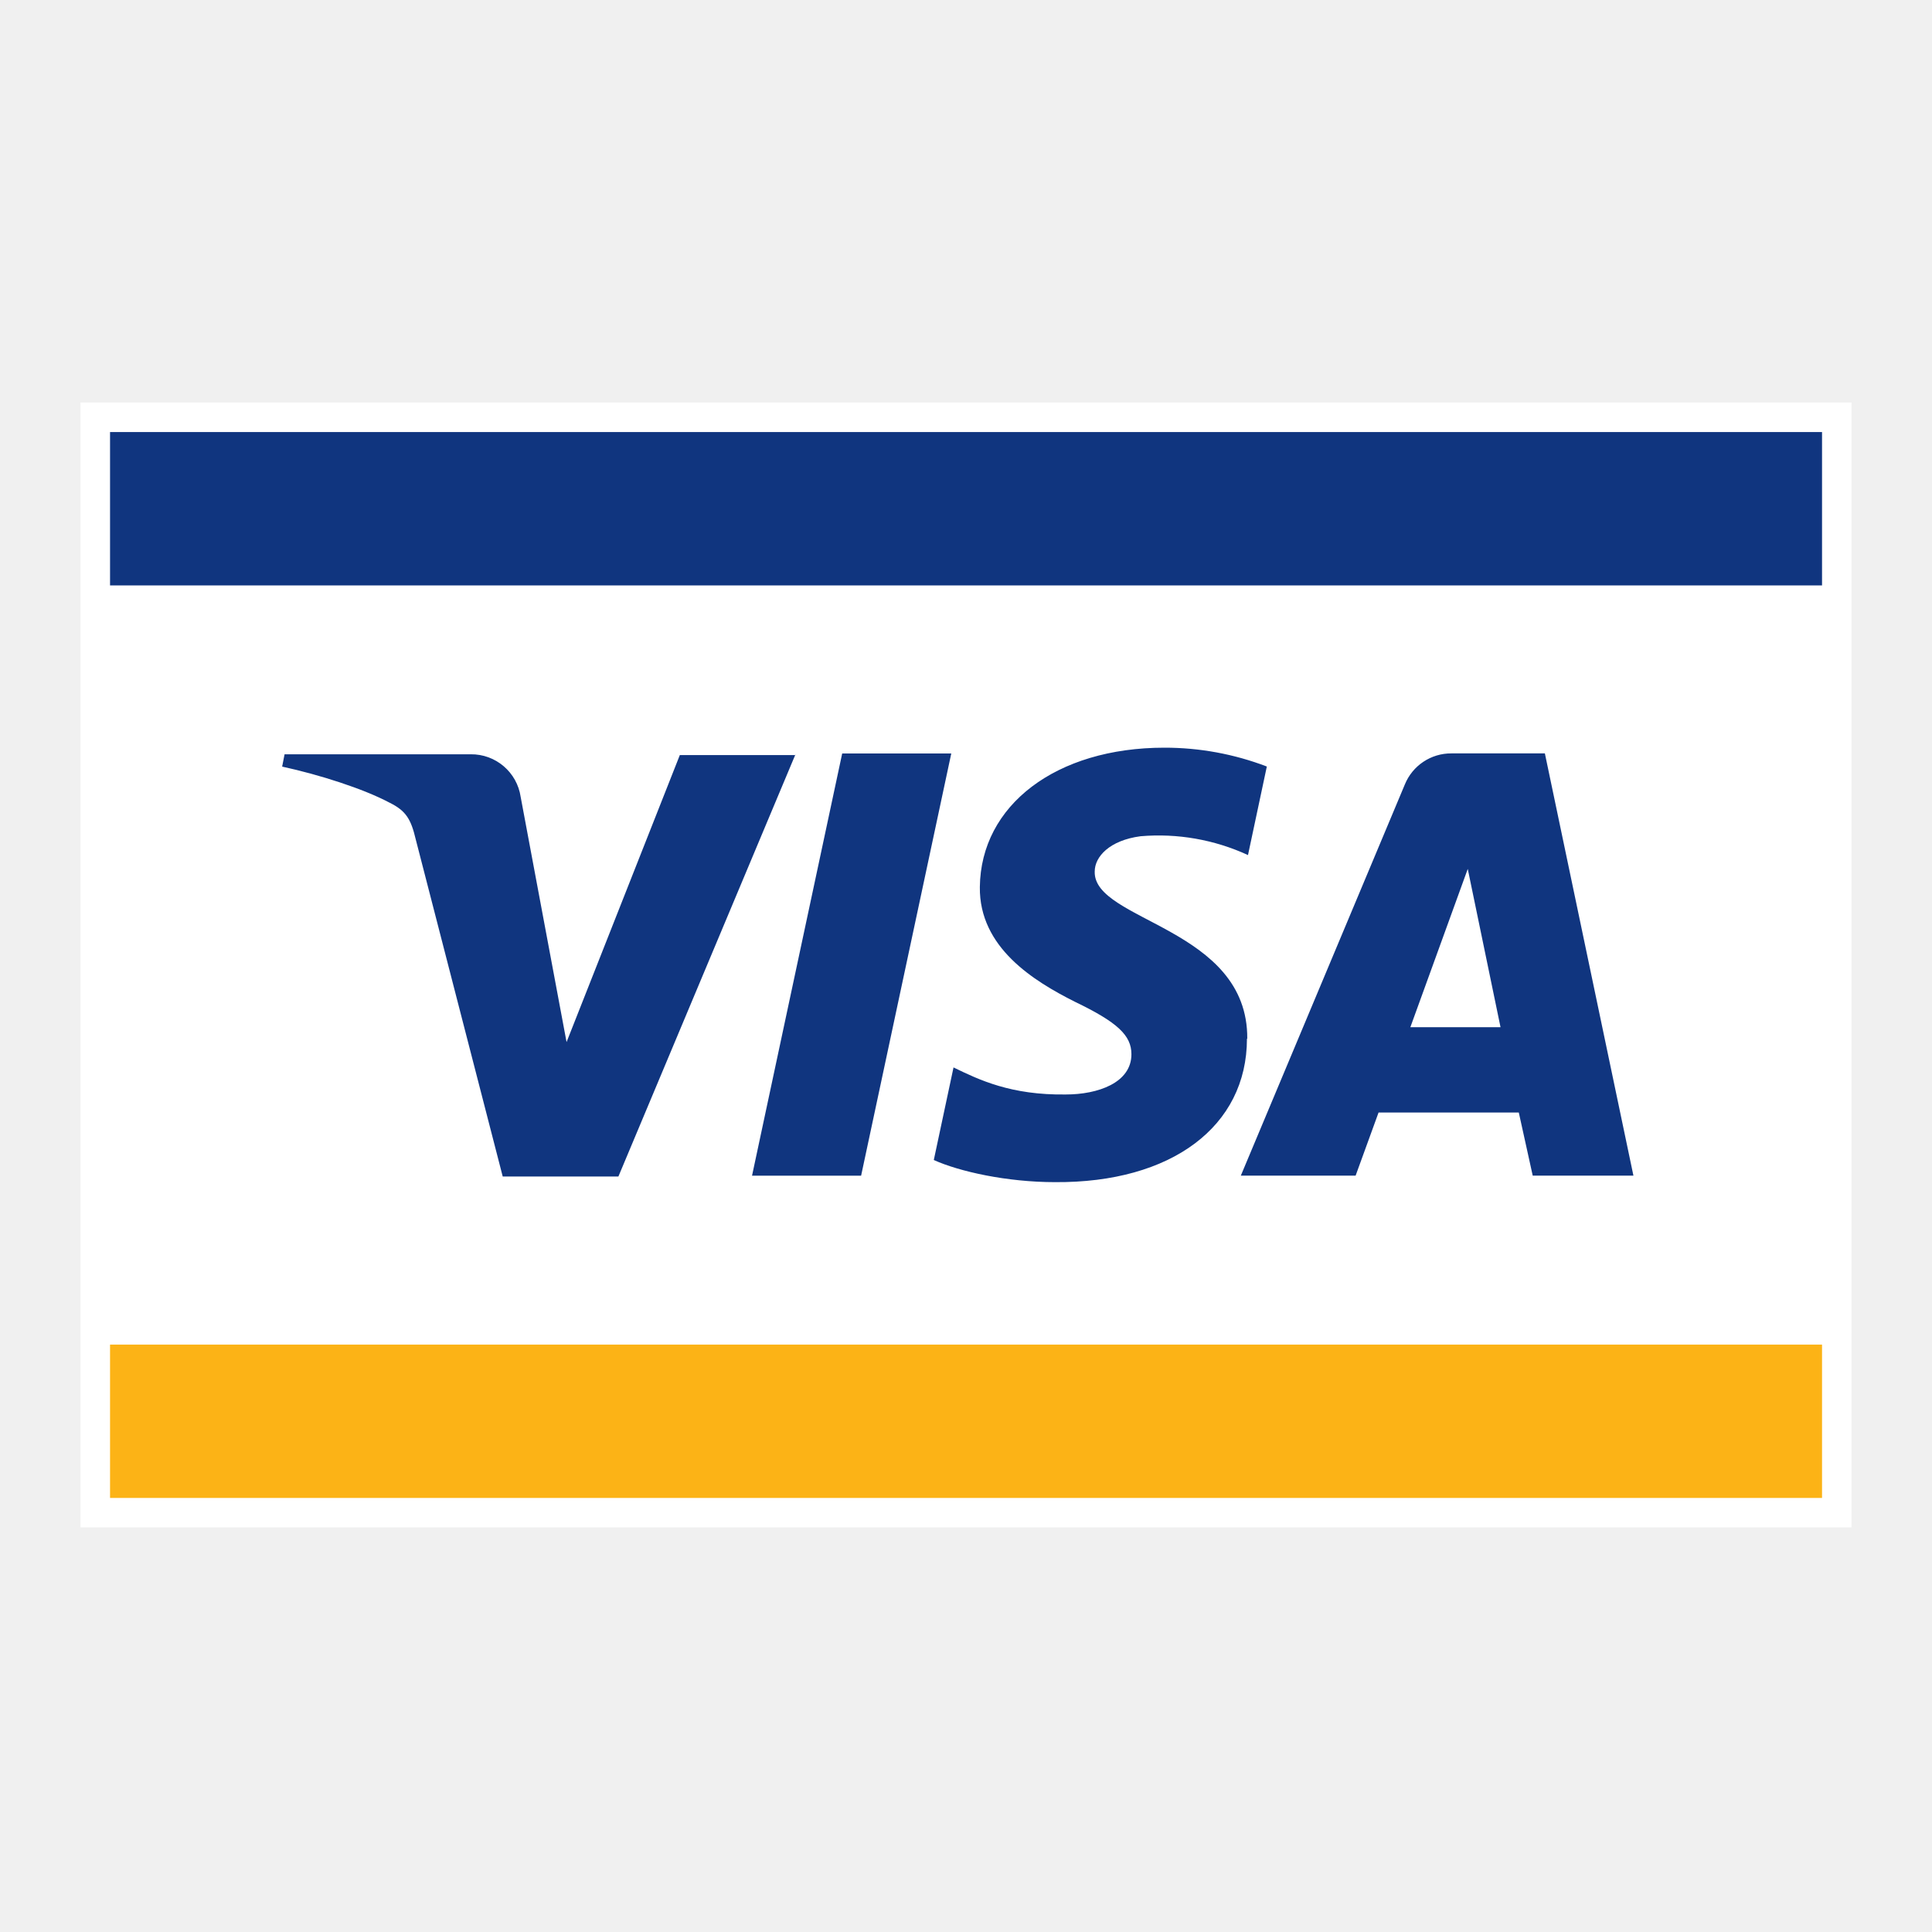
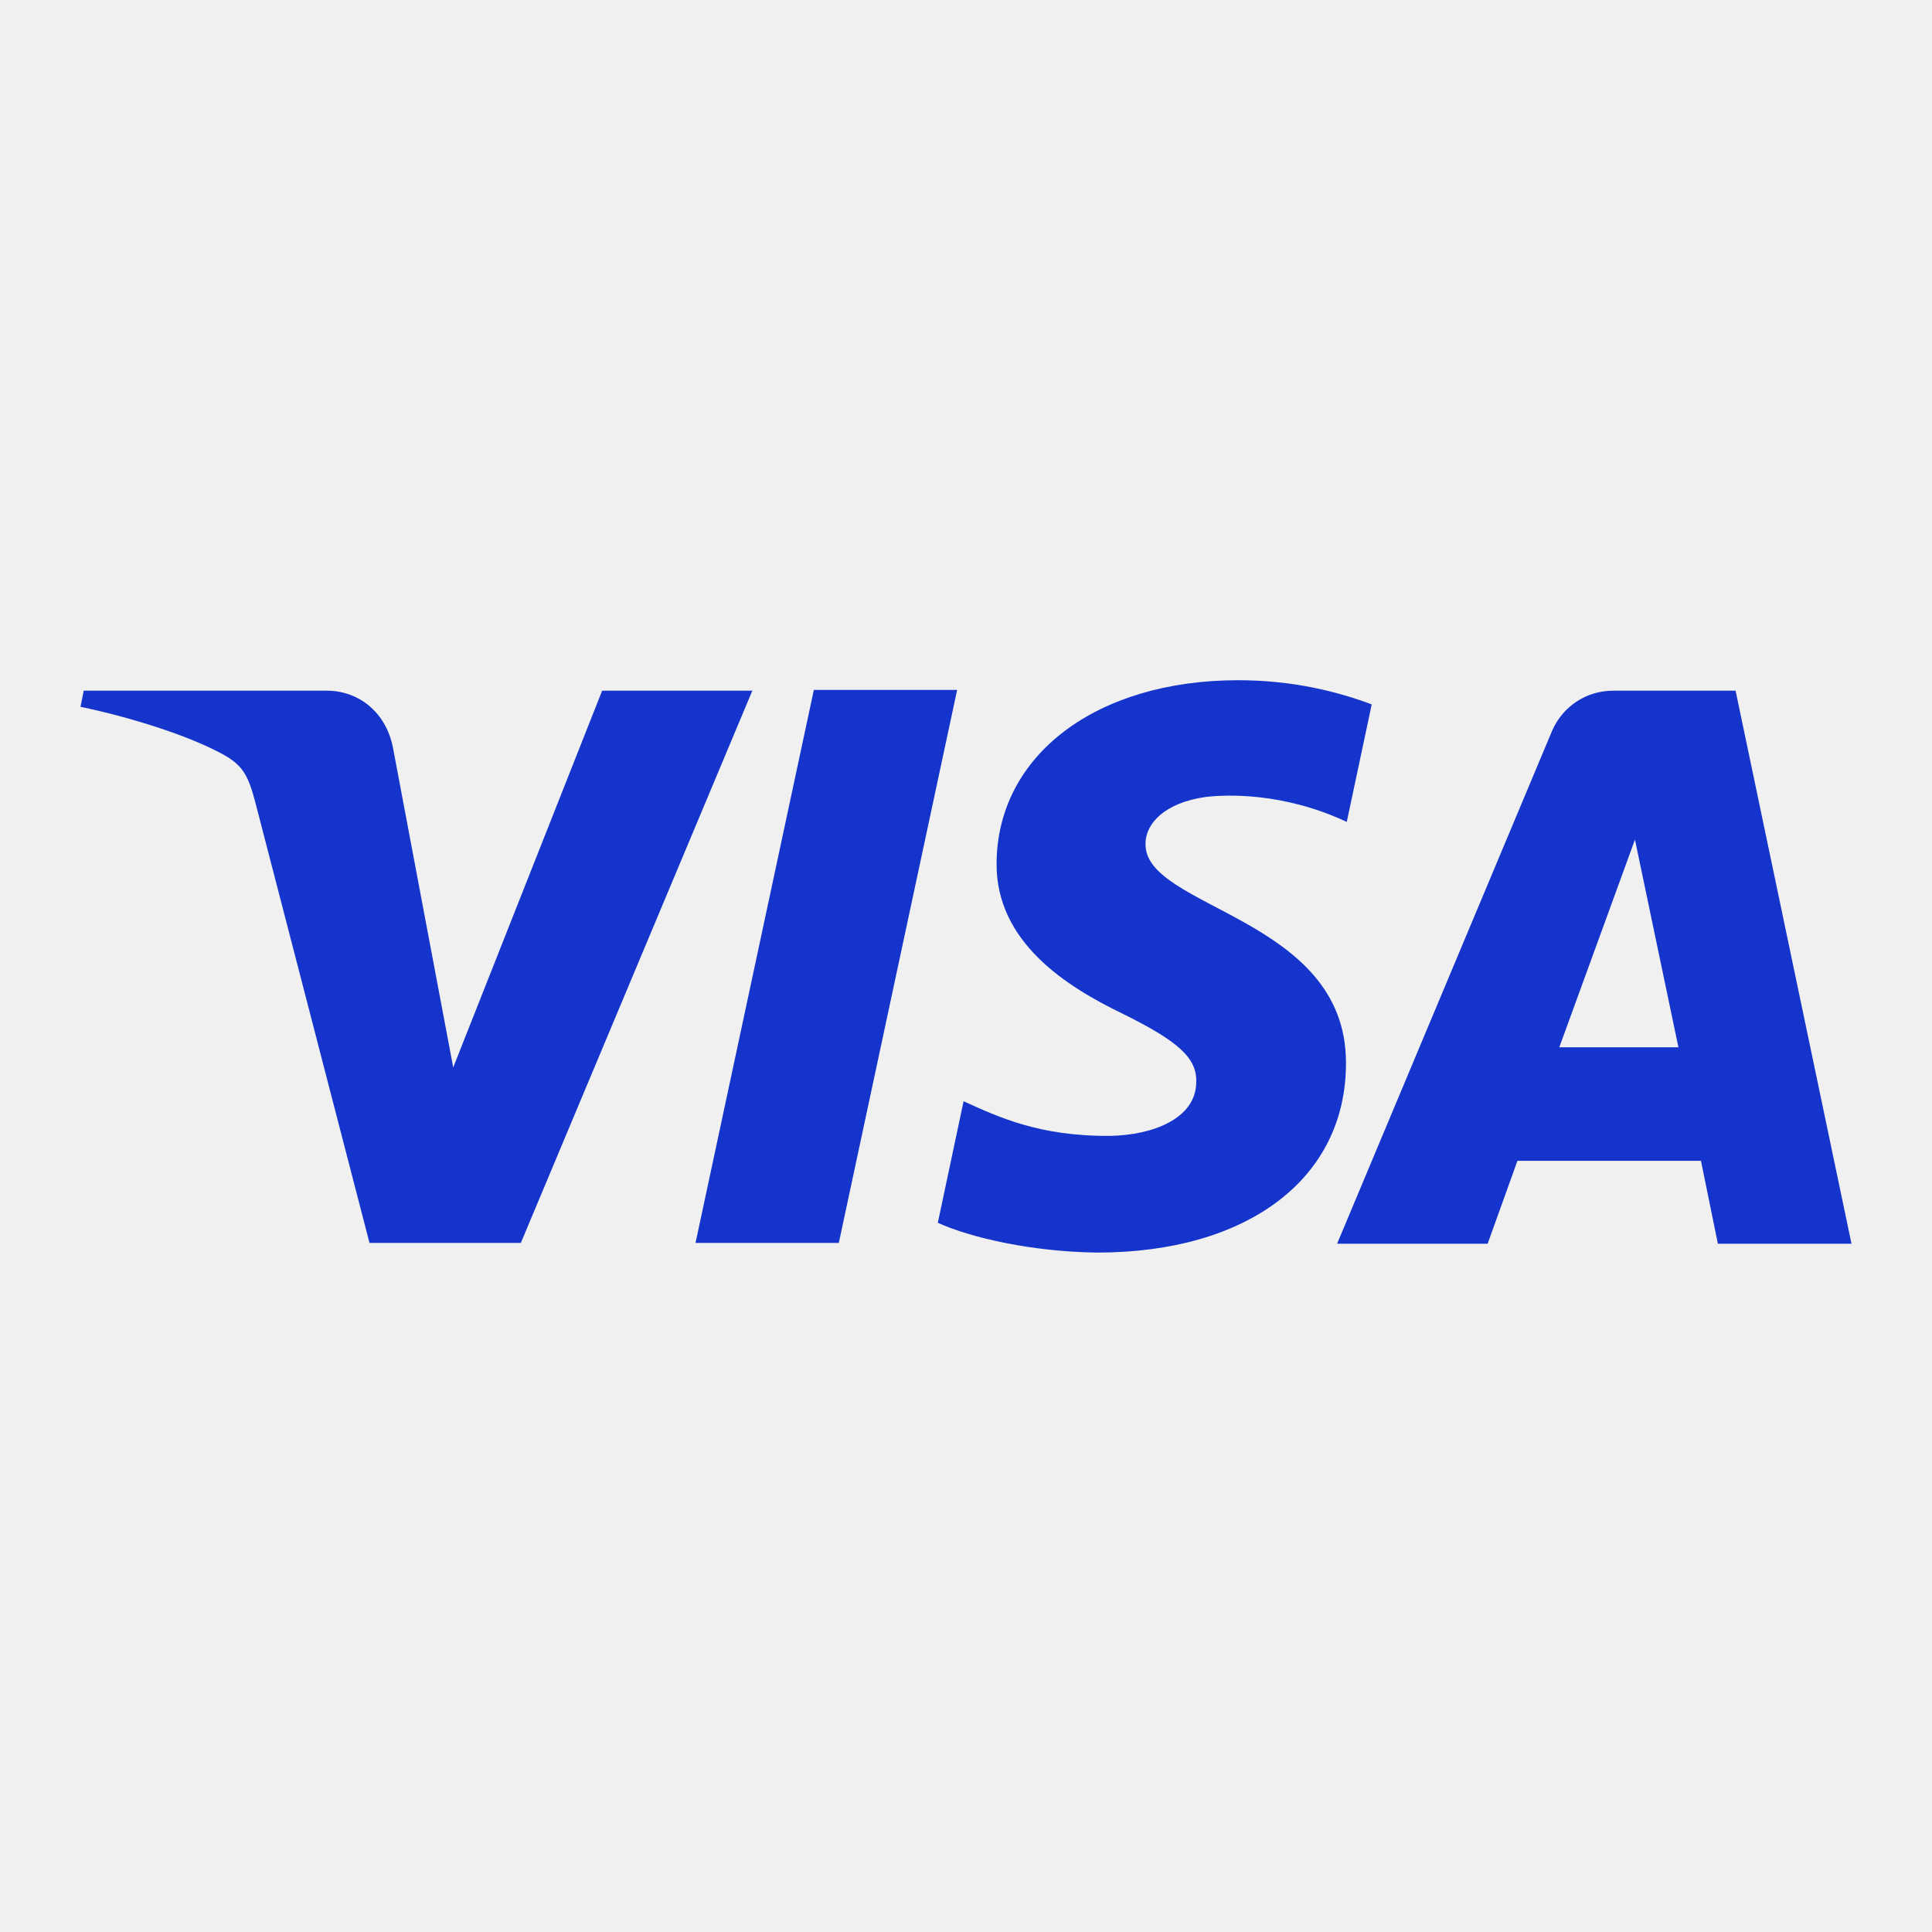
- <svg xmlns="http://www.w3.org/2000/svg" width="24" height="24" fill="none">
-   <path d="M23 5H1v13.974h22V5z" fill="#fff" />
-   <path d="M22.633 16.703H1.367v1.905h21.267v-1.905z" fill="#fcb316" />
-   <path d="M22.633 5.367H1.367v1.905h21.267V5.367zM9.882 9.37l-2.2 5.245H6.245l-1.08-4.186c-.06-.255-.122-.357-.326-.458-.326-.173-.866-.346-1.334-.448l.03-.153h2.312a.62.62 0 0 1 .621.53l.57 3.045L8.445 9.38H9.88v-.01zm5.612 3.534c.01-1.385-1.915-1.457-1.895-2.078 0-.183.183-.387.57-.438a2.65 2.65 0 0 1 1.334.234l.234-1.1a3.55 3.55 0 0 0-1.273-.234c-1.344 0-2.28.713-2.292 1.73-.01.754.672 1.17 1.18 1.426.53.255.703.418.703.652 0 .356-.418.5-.815.5-.682.01-1.08-.183-1.395-.336l-.245 1.15c.316.143.906.275 1.507.275 1.446.01 2.383-.693 2.383-1.782zm3.544 1.7h1.253l-1.1-5.245h-1.16a.62.62 0 0 0-.58.387l-2.037 4.858h1.426l.285-.784h1.742l.173.784zM17.52 12.76l.713-1.966.407 1.966h-1.12zm-5.703-3.4l-1.12 5.245H9.342l1.12-5.245h1.355z" fill="#10357f" />
+ <svg xmlns="http://www.w3.org/2000/svg" id="Layer_1" version="1.1" viewBox="0 0 24 24">
+   <defs>
+     <style>
+       .st0 {
+         fill: #1434cb;
+       }
+     </style>
+   </defs>
+   <path class="st0" d="M9.35,8.57l-2.88,6.87h-1.88l-1.42-5.48c-.09-.34-.16-.46-.42-.6-.43-.23-1.13-.45-1.75-.58l.04-.2h3.02c.39,0,.73.26.82.7l.75,3.98,1.85-4.68h1.87ZM16.72,13.2c0-1.81-2.51-1.91-2.49-2.72,0-.25.24-.51.75-.58.25-.03.96-.06,1.75.31l.31-1.46c-.43-.16-.98-.3-1.66-.3-1.76,0-2.99.93-3,2.27-.01.99.88,1.54,1.56,1.87.69.34.93.55.92.85,0,.46-.55.66-1.06.67-.89.01-1.41-.24-1.83-.43l-.32,1.51c.42.19,1.18.36,1.98.37,1.87,0,3.09-.92,3.09-2.35M21.36,15.45h1.64l-1.44-6.87h-1.52c-.34,0-.63.2-.76.5l-2.67,6.37h1.87l.37-1.03h2.28l.21,1.03ZM19.37,13.01l.94-2.58.54,2.58h-1.47ZM11.89,8.57l-1.47,6.87h-1.78l1.47-6.87h1.78Z" />
</svg>
